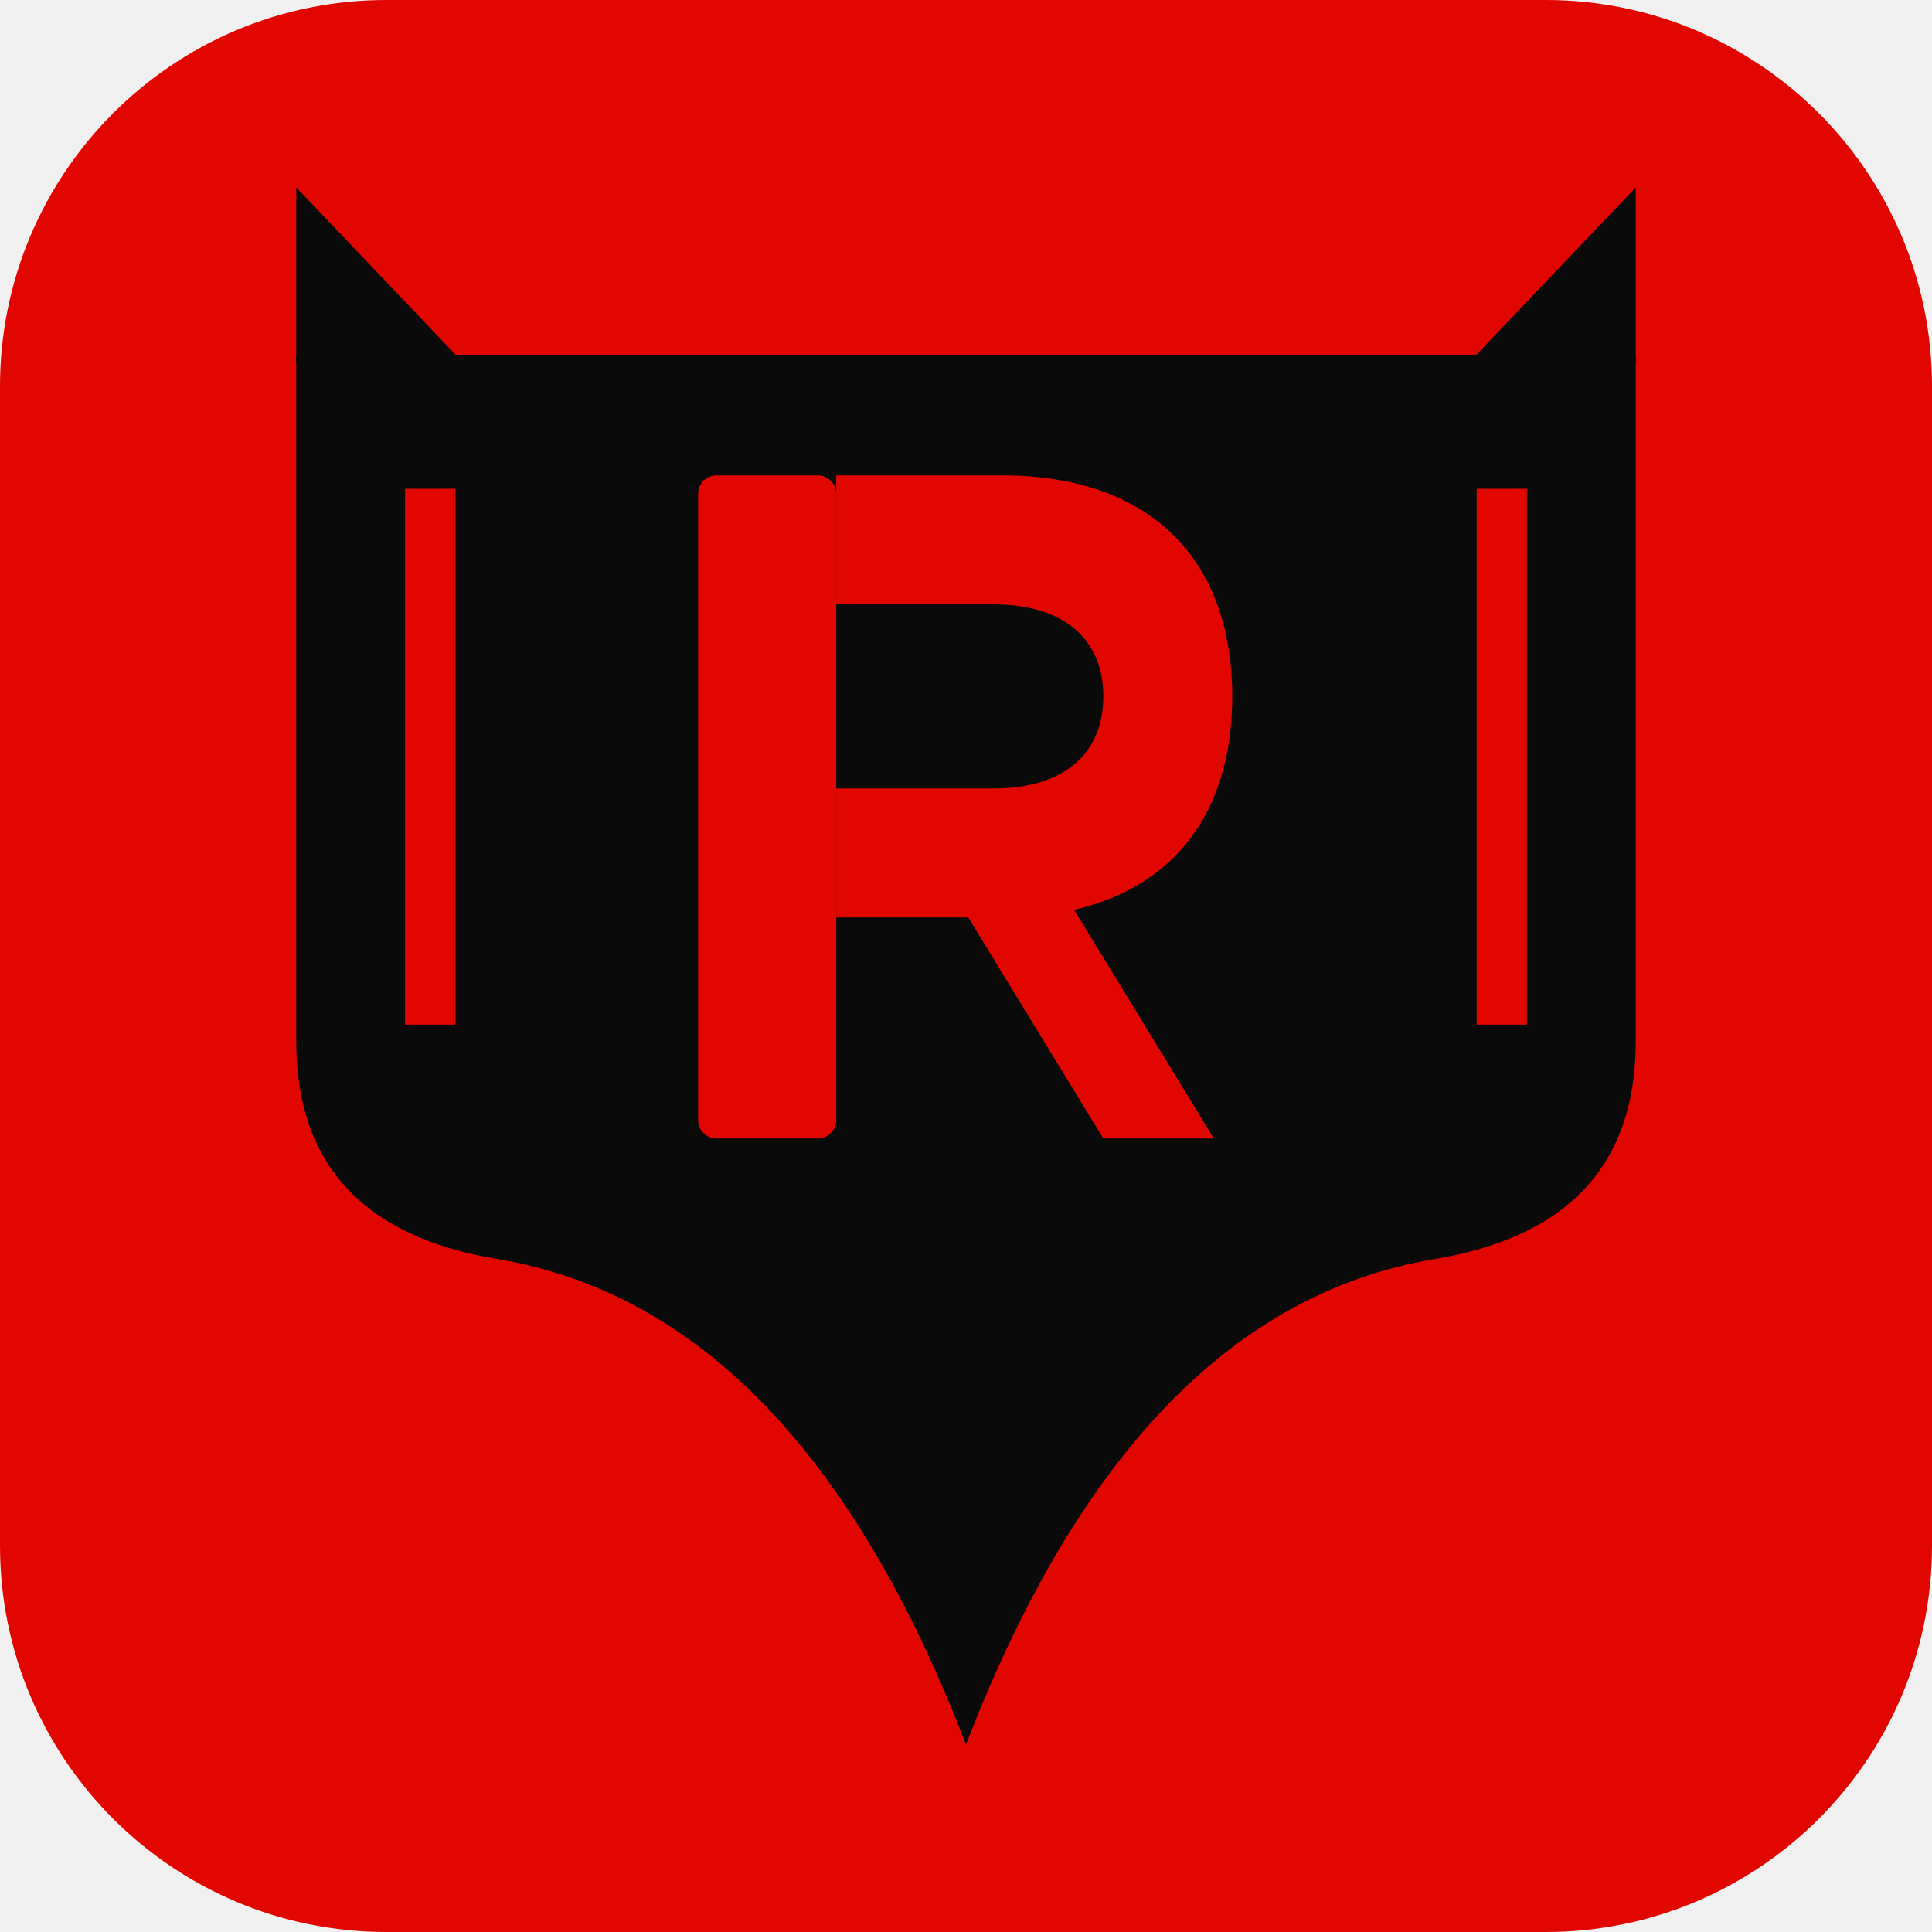
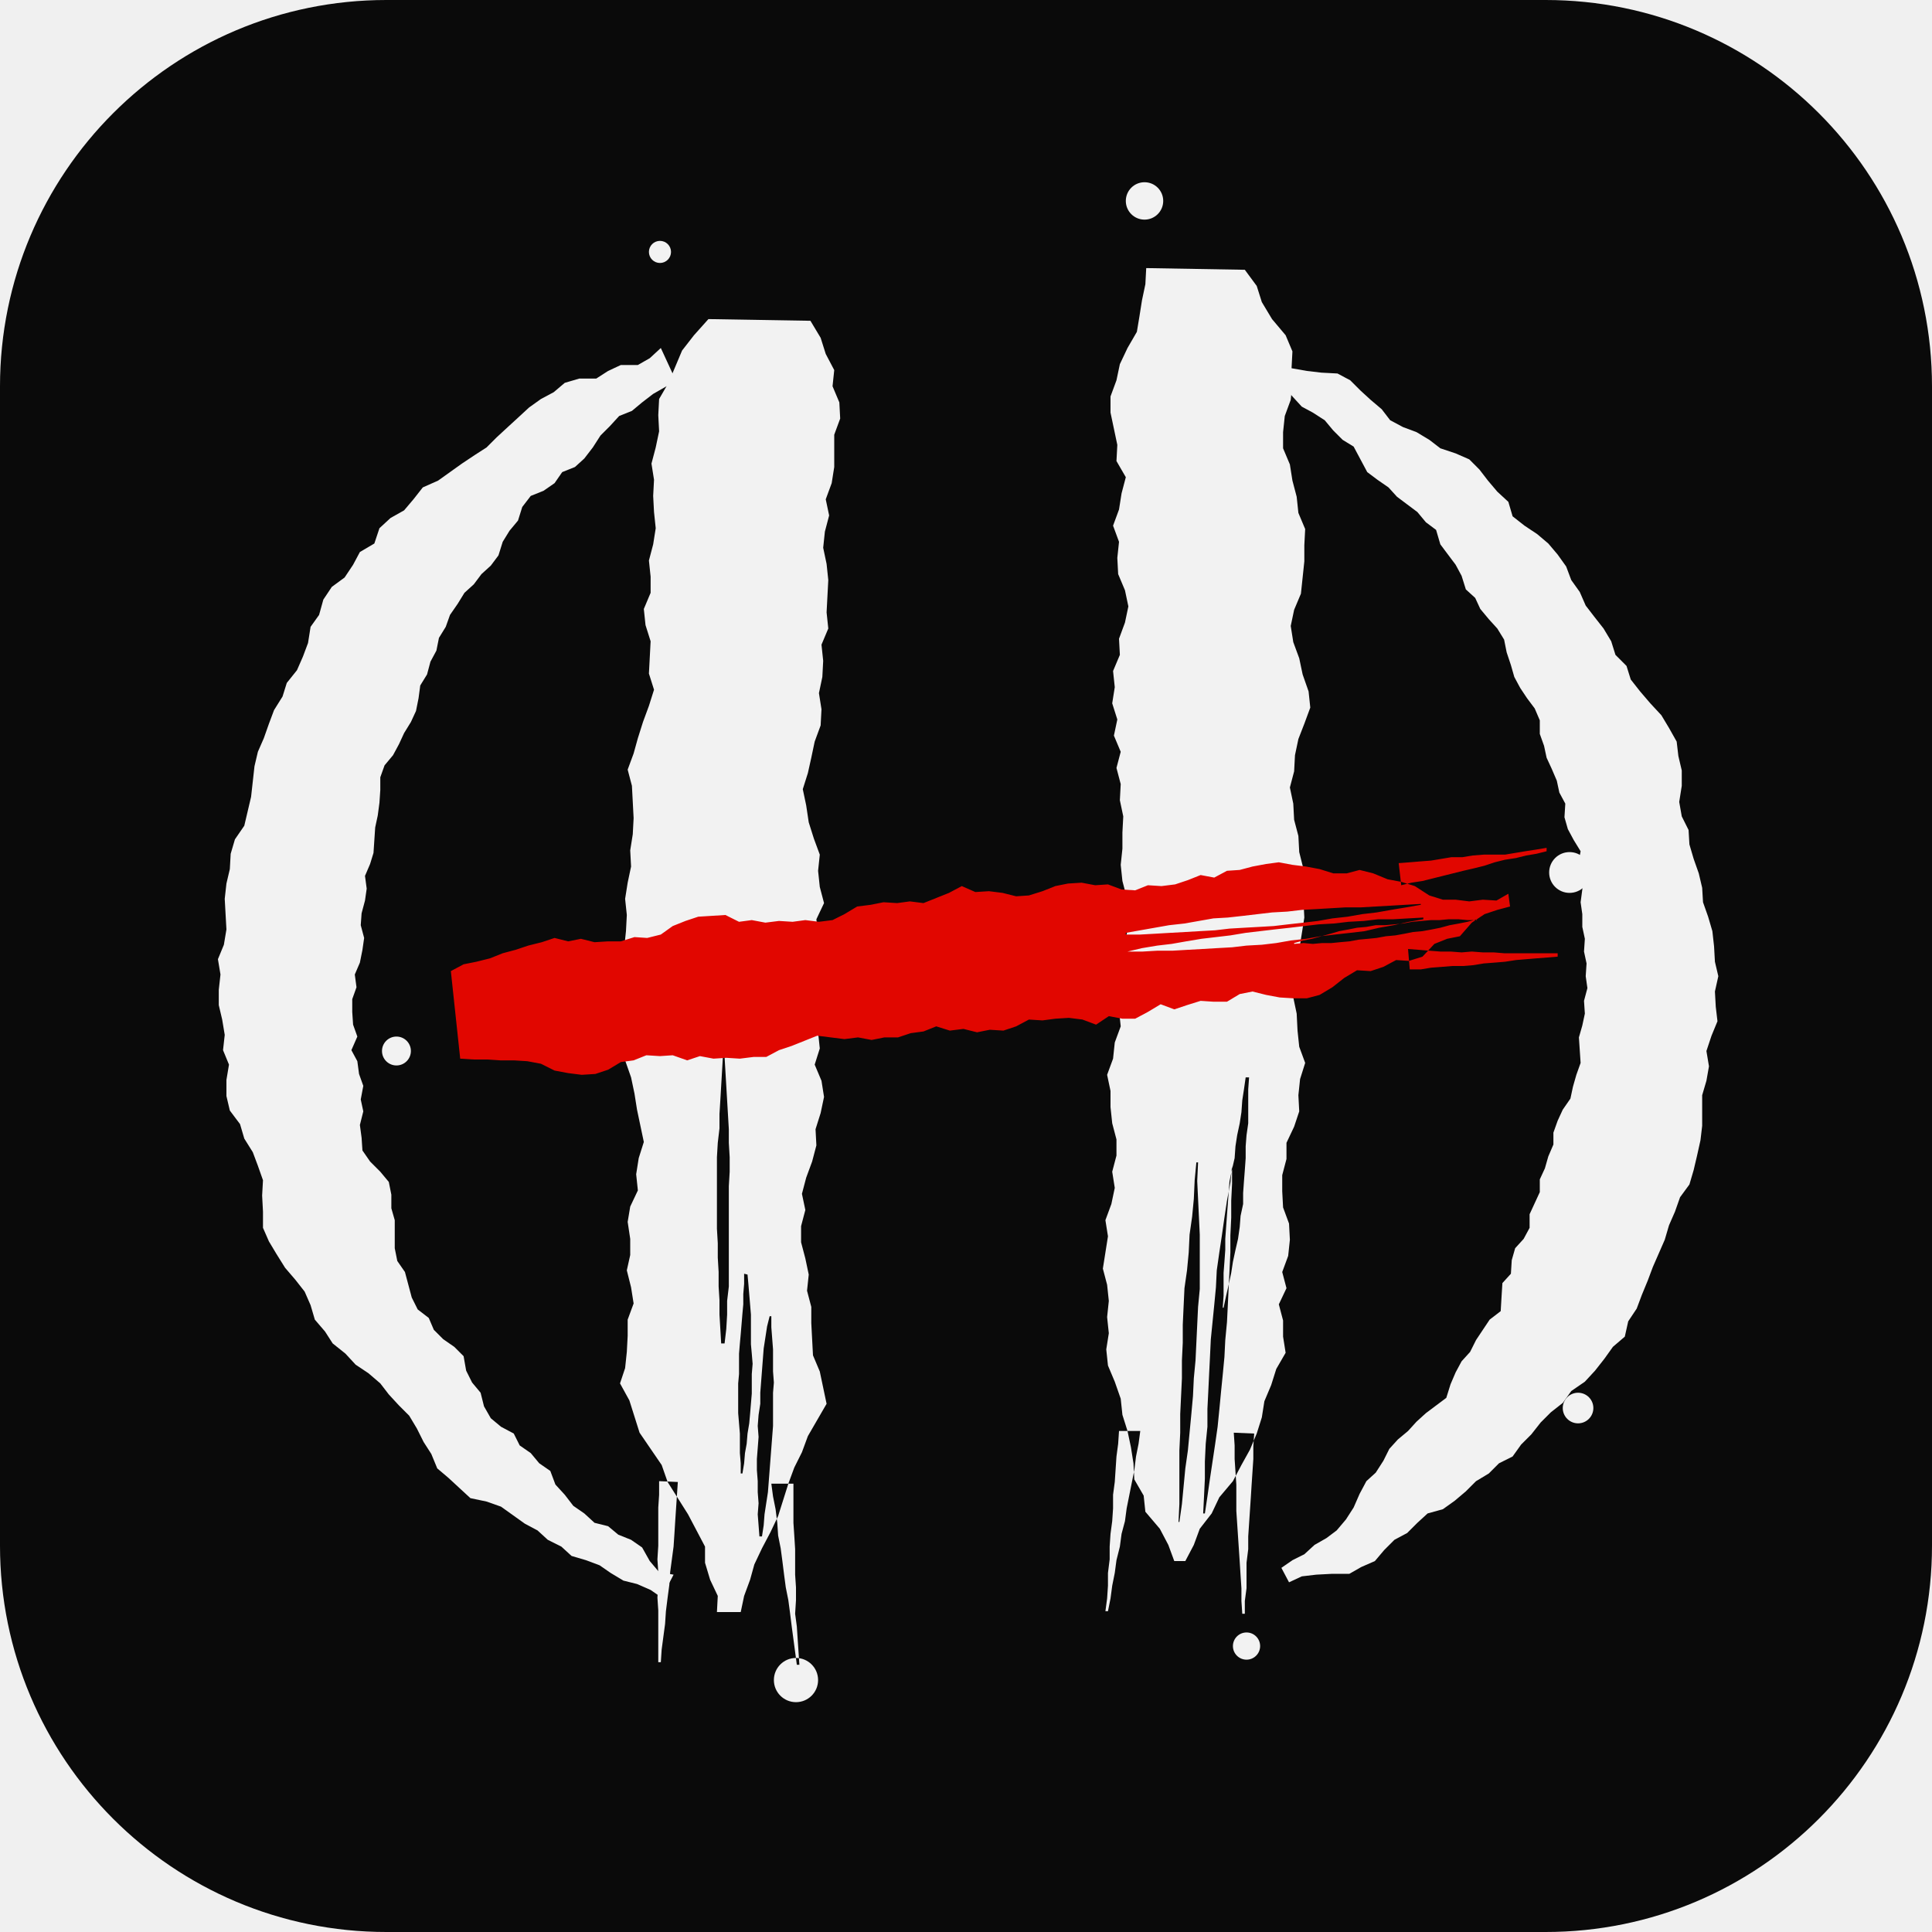
- <svg xmlns="http://www.w3.org/2000/svg" viewBox="0 0 120 120">
-   <defs>
-     <mask id="m" maskUnits="userSpaceOnUse" x="0" y="0" width="120" height="120">
-       <rect width="120" height="120" fill="white" />
-       <g transform="translate(-2.4 10.6) scale(0.52)">
-         <g fill="black" transform="translate(55 10) scale(1.1)">
-           <rect x="30" y="24" width="15" height="72" rx="2" />
-           <path fill-rule="evenodd" d="M45 24H63c16 0 25 9 25 24s-9 24-25 24H45Zm0 14v20h17c8 0 12-4 12-10s-4-10-12-10Z" />
-           <path d="M52 60h12l22 36H74Z" />
-         </g>
-         <rect x="53" y="38" width="6" height="64" fill="black" />
-         <rect x="181" y="38" width="6" height="64" fill="black" />
-       </g>
-     </mask>
-   </defs>
-   <rect width="120" height="120" rx="24" fill="#E10600" />
-   <g mask="url(#m)" fill="#0a0a0a" transform="translate(0 0)">
-     <g transform="translate(-2.4 10.6) scale(0.52)">
-       <path d="M40 22 H200 V104 Q200 126 176 130 Q140 136 120 188 Q100 136 64 130 Q40 126 40 104 Z" />
-       <path d="M40 23 L40 2 L60 23 Z" />
-       <path d="M200 23 L200 2 L180 23 Z" />
-     </g>
+ <svg xmlns="http://www.w3.org/2000/svg" viewBox="0 0 200 200">
+   <rect width="200" height="200" rx="40" fill="#0a0a0a" />
+   <g fill-rule="evenodd" transform="translate(12 12) scale(0.88)">
+     <path fill="#f2f2f2" d="M64.2 174.3 L62.9 173.4 L61.3 172.7 L59.7 172.3 L58.2 171.4 L56.9 170.5 L55.3 169.9 L53.6 169.4 L52.4 168.3 L50.8 167.5 L49.6 166.4 L48.1 165.6 L46.7 164.6 L45.3 163.6 L43.6 163.0 L41.7 162.6 L40.4 161.4 L39.1 160.2 L37.8 159.1 L37.1 157.4 L36.2 156.0 L35.4 154.4 L34.5 152.9 L33.3 151.7 L32.1 150.4 L31.1 149.1 L29.7 147.9 L28.2 146.9 L27.0 145.6 L25.5 144.4 L24.6 143.0 L23.4 141.6 L22.9 139.9 L22.2 138.3 L21.1 136.9 L19.9 135.5 L18.9 133.9 L18.0 132.4 L17.3 130.8 L17.3 128.9 L17.2 127.0 L17.3 125.2 L16.7 123.5 L16.1 121.9 L15.1 120.3 L14.6 118.6 L13.4 117.0 L13.0 115.3 L13.0 113.4 L13.3 111.6 L12.6 109.9 L12.8 108.1 L12.5 106.3 L12.1 104.6 L12.1 102.8 L12.3 101.0 L12.0 99.2 L12.7 97.5 L13.0 95.7 L12.9 93.9 L12.8 92.1 L13.0 90.3 L13.4 88.6 L13.5 86.8 L14.0 85.1 L15.1 83.5 L15.5 81.8 L15.9 80.1 L16.1 78.3 L16.3 76.5 L16.7 74.8 L17.4 73.2 L18.0 71.5 L18.6 69.9 L19.6 68.3 L20.1 66.7 L21.3 65.2 L22.0 63.6 L22.6 62.0 L22.9 60.1 L23.9 58.7 L24.4 56.9 L25.4 55.4 L26.9 54.3 L27.9 52.8 L28.7 51.3 L30.4 50.3 L31.0 48.5 L32.3 47.3 L33.9 46.4 L35.0 45.1 L36.1 43.7 L37.9 42.9 L39.3 41.9 L40.7 40.9 L42.2 39.9 L43.6 39.0 L44.8 37.8 L46.1 36.6 L47.3 35.5 L48.6 34.3 L50.0 33.3 L51.5 32.5 L52.8 31.4 L54.5 30.9 L56.5 30.9 L57.9 30.0 L59.4 29.3 L61.4 29.3 L62.8 28.5 L64.1 27.3 L65.9 31.2 L64.6 31.9 L63.2 32.7 L61.9 33.7 L60.7 34.7 L59.2 35.3 L58.1 36.5 L57.0 37.6 L56.1 39.0 L55.1 40.3 L54.0 41.3 L52.5 41.9 L51.6 43.2 L50.3 44.1 L48.8 44.7 L47.8 46.0 L47.3 47.6 L46.3 48.8 L45.5 50.1 L45.0 51.7 L44.1 52.9 L43.0 53.9 L42.1 55.1 L41.0 56.1 L40.2 57.4 L39.3 58.7 L38.8 60.1 L38.0 61.4 L37.7 62.9 L37.0 64.2 L36.6 65.7 L35.8 67.0 L35.6 68.5 L35.3 70.0 L34.7 71.3 L33.9 72.6 L33.3 73.9 L32.6 75.2 L31.6 76.4 L31.1 77.8 L31.1 79.3 L31.0 80.8 L30.8 82.3 L30.5 83.7 L30.4 85.2 L30.3 86.7 L29.9 88.0 L29.3 89.4 L29.5 90.9 L29.3 92.3 L28.9 93.8 L28.8 95.2 L29.2 96.7 L29.0 98.1 L28.7 99.6 L28.1 101.0 L28.3 102.5 L27.8 103.9 L27.8 105.4 L27.9 106.9 L28.4 108.3 L27.7 109.9 L28.4 111.2 L28.6 112.7 L29.1 114.1 L28.8 115.7 L29.1 117.1 L28.7 118.7 L28.9 120.2 L29.0 121.7 L29.9 123.0 L31.1 124.2 L32.1 125.4 L32.4 126.9 L32.4 128.5 L32.8 129.9 L32.8 131.5 L32.8 133.2 L33.1 134.7 L34.0 136.0 L34.4 137.5 L34.8 139.0 L35.5 140.4 L36.8 141.4 L37.4 142.8 L38.5 143.9 L39.8 144.8 L40.9 145.9 L41.2 147.6 L41.9 149.0 L42.9 150.2 L43.3 151.8 L44.1 153.2 L45.3 154.2 L46.8 155.0 L47.5 156.4 L48.8 157.3 L49.8 158.5 L51.1 159.4 L51.7 161.0 L52.8 162.2 L53.8 163.5 L55.1 164.4 L56.3 165.5 L57.9 165.9 L59.1 166.9 L60.6 167.5 L61.9 168.4 L62.8 170.0 L63.9 171.3 L65.6 171.6ZM135.2 28.9 L136.7 29.5 L138.4 29.7 L140.1 30.0 L141.8 30.2 L143.7 30.3 L145.2 31.1 L146.4 32.3 L147.6 33.4 L148.9 34.5 L149.9 35.8 L151.4 36.6 L153.0 37.2 L154.5 38.1 L155.8 39.1 L157.6 39.7 L159.2 40.4 L160.4 41.6 L161.4 42.9 L162.5 44.2 L163.8 45.4 L164.3 47.1 L165.7 48.2 L167.2 49.2 L168.5 50.3 L169.6 51.6 L170.6 53.0 L171.2 54.6 L172.2 56.0 L172.9 57.6 L173.9 58.9 L175.0 60.3 L175.9 61.8 L176.4 63.4 L177.7 64.7 L178.2 66.3 L179.3 67.7 L180.5 69.1 L181.8 70.5 L182.7 72.0 L183.6 73.6 L183.8 75.3 L184.2 77.0 L184.2 78.8 L183.9 80.7 L184.2 82.4 L185.0 84.0 L185.1 85.7 L185.6 87.4 L186.2 89.1 L186.6 90.8 L186.7 92.5 L187.3 94.2 L187.8 95.9 L188.0 97.7 L188.1 99.5 L188.5 101.2 L188.1 103.0 L188.2 104.8 L188.4 106.5 L187.7 108.2 L187.1 110.0 L187.4 111.8 L187.1 113.5 L186.6 115.2 L186.6 117.0 L186.6 118.8 L186.4 120.5 L186.0 122.3 L185.6 124.0 L185.1 125.7 L184.0 127.2 L183.4 128.9 L182.7 130.5 L182.2 132.2 L181.5 133.8 L180.8 135.4 L180.2 137.0 L179.5 138.7 L178.9 140.3 L177.9 141.8 L177.5 143.6 L176.1 144.8 L175.1 146.2 L174.0 147.6 L172.8 148.9 L171.2 150.0 L170.2 151.4 L168.8 152.5 L167.6 153.7 L166.5 155.1 L165.3 156.3 L164.3 157.7 L162.7 158.5 L161.5 159.7 L160.0 160.6 L158.8 161.8 L157.5 162.9 L156.1 163.9 L154.3 164.4 L153.1 165.5 L151.9 166.7 L150.4 167.5 L149.2 168.7 L148.1 170.0 L146.5 170.7 L145.1 171.5 L143.1 171.5 L141.2 171.6 L139.5 171.8 L138.0 172.5 L137.1 170.8 L138.4 169.9 L139.8 169.2 L141.0 168.1 L142.4 167.3 L143.6 166.4 L144.7 165.1 L145.6 163.7 L146.3 162.1 L147.1 160.6 L148.2 159.6 L149.1 158.2 L149.8 156.8 L150.8 155.7 L152.0 154.7 L153.0 153.6 L154.1 152.6 L155.3 151.7 L156.5 150.8 L157.0 149.2 L157.6 147.8 L158.3 146.5 L159.3 145.4 L160.0 144.0 L160.8 142.8 L161.6 141.6 L162.9 140.6 L163.0 138.9 L163.1 137.3 L164.1 136.2 L164.2 134.6 L164.6 133.2 L165.6 132.1 L166.3 130.8 L166.3 129.2 L166.9 127.9 L167.5 126.6 L167.5 125.1 L168.1 123.8 L168.5 122.4 L169.1 121.0 L169.1 119.6 L169.6 118.2 L170.2 116.9 L171.1 115.6 L171.4 114.2 L171.8 112.8 L172.3 111.4 L172.2 109.9 L172.1 108.4 L172.5 107.0 L172.8 105.6 L172.7 104.1 L173.1 102.6 L172.9 101.2 L173.0 99.7 L172.7 98.3 L172.8 96.8 L172.5 95.4 L172.5 93.9 L172.3 92.5 L172.5 91.0 L172.6 89.5 L172.0 88.1 L172.3 86.5 L171.5 85.2 L170.8 83.9 L170.4 82.5 L170.5 80.9 L169.8 79.6 L169.5 78.2 L168.9 76.8 L168.3 75.5 L168.0 74.1 L167.5 72.7 L167.5 71.1 L166.9 69.7 L166.0 68.5 L165.2 67.3 L164.5 66.0 L164.1 64.6 L163.6 63.1 L163.3 61.6 L162.5 60.3 L161.5 59.2 L160.5 58.0 L159.9 56.7 L158.8 55.7 L158.3 54.1 L157.6 52.8 L156.7 51.6 L155.8 50.4 L155.3 48.7 L154.1 47.8 L153.1 46.6 L151.9 45.7 L150.7 44.8 L149.7 43.7 L148.4 42.8 L147.2 41.9 L146.4 40.4 L145.6 38.9 L144.3 38.1 L143.2 37.0 L142.2 35.8 L140.8 34.9 L139.5 34.2 L138.4 33.0 L137.3 31.7 L136.0 30.8 L134.6 30.0Z" />
+     <path fill="#f2f2f2" d="M69.7 23.9 L68.0 25.8 L66.6 27.6 L65.8 29.5 L65.0 31.4 L63.9 33.3 L63.8 35.2 L63.9 37.1 L63.5 39.0 L63.0 40.9 L63.3 42.8 L63.2 44.7 L63.3 46.6 L63.5 48.5 L63.2 50.4 L62.7 52.3 L62.9 54.2 L62.9 56.1 L62.1 58.0 L62.3 59.9 L62.9 61.8 L62.8 63.7 L62.7 65.6 L63.3 67.5 L62.7 69.4 L62.0 71.3 L61.4 73.2 L60.9 75.0 L60.2 76.9 L60.7 78.8 L60.8 80.7 L60.9 82.6 L60.8 84.5 L60.5 86.4 L60.6 88.3 L60.2 90.2 L59.9 92.1 L60.1 94.0 L60.0 95.9 L59.8 97.8 L59.8 99.7 L59.6 101.6 L59.7 103.5 L59.7 105.4 L59.3 107.3 L59.8 109.2 L59.9 111.1 L60.6 113.1 L61.0 115.0 L61.3 116.9 L61.7 118.8 L62.1 120.7 L61.5 122.6 L61.2 124.5 L61.4 126.4 L60.5 128.3 L60.2 130.1 L60.5 132.1 L60.5 134.0 L60.1 135.8 L60.6 137.8 L60.9 139.7 L60.2 141.6 L60.2 143.5 L60.1 145.4 L59.9 147.3 L59.3 149.1 L60.4 151.1 L61.0 153.0 L61.6 154.9 L62.9 156.8 L64.2 158.7 L64.9 160.7 L66.1 162.6 L67.3 164.5 L68.3 166.4 L69.3 168.3 L69.3 170.2 L69.9 172.2 L70.8 174.1 L70.7 176.0 L73.5 176.0 L73.9 174.1 L74.6 172.2 L75.1 170.4 L76.0 168.5 L77.0 166.6 L77.9 164.7 L78.5 162.8 L79.1 160.9 L79.8 159.0 L80.7 157.2 L81.4 155.3 L82.5 153.4 L83.6 151.5 L83.2 149.6 L82.8 147.7 L82.0 145.8 L81.9 143.9 L81.8 142.0 L81.8 140.1 L81.3 138.2 L81.5 136.3 L81.1 134.4 L80.6 132.5 L80.6 130.6 L81.1 128.7 L80.7 126.8 L81.2 124.9 L81.9 123.0 L82.4 121.1 L82.3 119.2 L82.9 117.3 L83.3 115.4 L83.0 113.5 L82.2 111.6 L82.8 109.7 L82.6 107.8 L82.1 105.9 L82.5 104.0 L82.3 102.1 L82.3 100.2 L82.9 98.3 L82.6 96.4 L82.4 94.5 L83.3 92.6 L82.8 90.7 L82.6 88.8 L82.8 86.9 L82.1 85.0 L81.5 83.1 L81.2 81.1 L80.8 79.2 L81.4 77.3 L81.8 75.5 L82.2 73.6 L82.9 71.7 L83.0 69.8 L82.7 67.9 L83.1 66.0 L83.2 64.1 L83.0 62.2 L83.8 60.3 L83.6 58.4 L83.7 56.5 L83.8 54.6 L83.6 52.7 L83.2 50.8 L83.4 48.9 L83.9 47.0 L83.5 45.1 L84.2 43.2 L84.5 41.3 L84.5 39.4 L84.5 37.5 L85.2 35.6 L85.1 33.7 L84.3 31.8 L84.5 29.9 L83.5 28.0 L82.9 26.1 L81.7 24.1ZM77.1 160.9 L77.3 162.4 L77.6 163.9 L77.8 165.5 L77.9 167.0 L78.2 168.5 L78.4 170.0 L78.6 171.6 L78.8 173.1 L79.1 174.6 L79.3 176.1 L79.5 177.7 L79.7 179.2 L79.9 180.7 L80.1 182.2 L80.4 182.2 L80.3 180.7 L80.2 179.2 L80.1 177.7 L79.9 176.2 L80.0 174.6 L80.0 173.1 L79.9 171.6 L79.9 170.1 L79.9 168.6 L79.8 167.0 L79.7 165.5 L79.7 164.0 L79.7 162.5 L79.7 160.9ZM63.9 160.6 L63.9 162.2 L63.8 163.7 L63.8 165.2 L63.8 166.7 L63.8 168.2 L63.7 169.8 L63.8 171.3 L63.8 172.8 L63.7 174.3 L63.8 175.8 L63.8 177.4 L63.8 178.9 L63.8 180.4 L63.8 181.9 L64.1 181.9 L64.2 180.4 L64.4 178.9 L64.6 177.4 L64.7 175.9 L64.9 174.3 L65.1 172.8 L65.2 171.3 L65.4 169.8 L65.6 168.3 L65.7 166.8 L65.8 165.2 L65.9 163.7 L66.0 162.2 L66.1 160.7ZM73.9 136.2 L73.9 137.4 L73.8 138.6 L73.8 139.8 L73.7 140.9 L73.6 142.1 L73.5 143.3 L73.4 144.4 L73.3 145.6 L73.3 146.8 L73.3 148.0 L73.2 149.1 L73.2 150.3 L73.2 151.5 L73.2 152.6 L73.3 153.8 L73.4 155.0 L73.4 156.2 L73.4 157.3 L73.5 158.5 L73.5 159.7 L73.7 159.7 L73.9 158.5 L74.0 157.3 L74.2 156.2 L74.3 155.0 L74.5 153.8 L74.6 152.7 L74.7 151.5 L74.8 150.3 L74.8 149.2 L74.8 148.0 L74.9 146.8 L74.8 145.6 L74.7 144.5 L74.7 143.3 L74.7 142.1 L74.7 141.0 L74.6 139.8 L74.5 138.6 L74.4 137.4 L74.3 136.3ZM71.4 110.7 L71.3 112.4 L71.2 114.1 L71.1 115.8 L71.0 117.4 L71.0 119.1 L70.8 120.8 L70.7 122.5 L70.7 124.2 L70.7 125.9 L70.7 127.5 L70.7 129.2 L70.7 130.9 L70.8 132.6 L70.8 134.3 L70.9 136.0 L70.9 137.7 L71.0 139.3 L71.0 141.0 L71.1 142.7 L71.2 144.4 L71.6 144.4 L71.8 142.7 L71.9 141.0 L71.9 139.4 L72.1 137.7 L72.1 136.0 L72.1 134.3 L72.1 132.6 L72.1 130.9 L72.1 129.3 L72.1 127.6 L72.1 125.9 L72.2 124.2 L72.2 122.5 L72.1 120.8 L72.1 119.2 L72.0 117.5 L71.9 115.8 L71.8 114.1 L71.7 112.4 L71.6 110.7ZM76.9 141.2 L76.6 142.4 L76.4 143.7 L76.2 145.0 L76.1 146.3 L76.0 147.6 L75.9 148.9 L75.8 150.2 L75.8 151.5 L75.6 152.8 L75.5 154.1 L75.6 155.4 L75.5 156.7 L75.4 158.0 L75.4 159.3 L75.5 160.6 L75.5 161.9 L75.6 163.2 L75.5 164.5 L75.6 165.8 L75.7 167.1 L76.0 167.1 L76.2 165.8 L76.3 164.5 L76.5 163.2 L76.7 161.9 L76.8 160.6 L76.9 159.3 L77.0 158.0 L77.1 156.7 L77.2 155.4 L77.3 154.1 L77.3 152.8 L77.3 151.5 L77.3 150.2 L77.4 149.0 L77.3 147.7 L77.3 146.4 L77.3 145.1 L77.2 143.8 L77.1 142.5 L77.1 141.2ZM121.2 17.9 L121.1 19.8 L120.7 21.7 L120.4 23.6 L120.1 25.4 L119.0 27.3 L118.1 29.2 L117.7 31.1 L117.0 33.0 L117.0 34.9 L117.4 36.8 L117.8 38.7 L117.7 40.6 L118.8 42.5 L118.3 44.4 L118.0 46.3 L117.3 48.2 L118.0 50.1 L117.8 52.0 L117.9 53.9 L118.7 55.8 L119.1 57.7 L118.7 59.6 L118.0 61.5 L118.1 63.4 L117.3 65.3 L117.5 67.2 L117.2 69.1 L117.8 71.0 L117.4 72.9 L118.2 74.8 L117.7 76.7 L118.2 78.6 L118.1 80.5 L118.5 82.4 L118.4 84.3 L118.4 86.2 L118.2 88.1 L118.4 90.0 L118.9 91.9 L118.7 93.8 L119.0 95.8 L118.6 97.6 L118.5 99.5 L117.8 101.4 L117.9 103.3 L118.0 105.2 L118.2 107.1 L117.5 109.0 L117.3 110.9 L116.6 112.8 L117.0 114.7 L117.0 116.6 L117.2 118.5 L117.7 120.4 L117.7 122.3 L117.2 124.2 L117.5 126.1 L117.1 128.0 L116.4 129.9 L116.7 131.8 L116.4 133.7 L116.1 135.6 L116.6 137.5 L116.8 139.4 L116.6 141.3 L116.8 143.2 L116.5 145.1 L116.7 147.0 L117.5 148.9 L118.2 150.9 L118.4 152.8 L119.0 154.7 L119.4 156.6 L119.7 158.5 L119.8 160.4 L120.9 162.3 L121.1 164.2 L122.8 166.2 L123.8 168.1 L124.5 170.0 L125.8 170.0 L126.8 168.1 L127.5 166.2 L128.9 164.4 L129.8 162.5 L131.4 160.6 L132.4 158.7 L133.4 156.9 L134.2 155.0 L134.8 153.1 L135.1 151.2 L135.9 149.3 L136.5 147.4 L137.6 145.5 L137.3 143.6 L137.3 141.7 L136.8 139.8 L137.7 137.9 L137.2 136.0 L137.9 134.1 L138.1 132.2 L138.0 130.3 L137.3 128.4 L137.2 126.5 L137.2 124.6 L137.7 122.7 L137.7 120.8 L138.6 118.9 L139.2 117.1 L139.1 115.2 L139.3 113.3 L139.9 111.4 L139.2 109.5 L139.0 107.6 L138.9 105.6 L138.5 103.7 L138.8 101.8 L139.5 100.0 L139.2 98.1 L139.5 96.2 L139.8 94.3 L139.7 92.4 L139.5 90.5 L139.7 88.6 L139.2 86.6 L139.1 84.7 L138.6 82.8 L138.5 80.9 L138.1 79.0 L138.6 77.1 L138.7 75.2 L139.1 73.3 L139.8 71.5 L140.5 69.6 L140.3 67.7 L139.6 65.7 L139.2 63.8 L138.5 61.9 L138.2 60.0 L138.6 58.1 L139.4 56.2 L139.6 54.3 L139.8 52.4 L139.8 50.5 L139.9 48.6 L139.1 46.7 L138.9 44.8 L138.4 42.9 L138.1 41.0 L137.3 39.1 L137.3 37.2 L137.5 35.3 L138.2 33.4 L138.4 31.5 L138.3 29.6 L138.4 27.7 L137.6 25.8 L136.0 23.9 L134.8 21.9 L134.2 20.0 L132.8 18.1ZM131.5 154.9 L131.6 156.4 L131.6 158.0 L131.7 159.5 L131.8 161.0 L131.8 162.5 L131.8 164.1 L131.9 165.6 L132.0 167.1 L132.1 168.6 L132.2 170.1 L132.3 171.7 L132.4 173.2 L132.4 174.7 L132.5 176.2 L132.8 176.2 L132.8 174.7 L133.0 173.2 L133.0 171.7 L133.0 170.2 L133.2 168.6 L133.2 167.1 L133.3 165.6 L133.4 164.1 L133.5 162.6 L133.6 161.0 L133.7 159.5 L133.8 158.0 L133.8 156.5 L133.9 155.0ZM118.0 154.7 L117.9 156.2 L117.7 157.7 L117.6 159.2 L117.5 160.7 L117.3 162.2 L117.3 163.8 L117.2 165.3 L117.0 166.8 L116.9 168.3 L116.9 169.8 L116.7 171.4 L116.7 172.9 L116.6 174.4 L116.4 175.9 L116.7 175.9 L117.0 174.4 L117.2 172.9 L117.5 171.4 L117.7 169.9 L118.1 168.3 L118.3 166.8 L118.7 165.3 L118.9 163.8 L119.2 162.3 L119.5 160.8 L119.8 159.3 L120.0 157.7 L120.3 156.2 L120.5 154.7ZM131.3 123.5 L131.1 125.5 L130.7 127.6 L130.4 129.6 L130.1 131.7 L129.8 133.7 L129.5 135.8 L129.4 137.8 L129.2 139.9 L129.0 141.9 L128.8 143.9 L128.7 146.0 L128.6 148.0 L128.5 150.1 L128.4 152.1 L128.4 154.2 L128.2 156.2 L128.1 158.3 L128.1 160.3 L128.0 162.4 L127.9 164.4 L128.1 164.4 L128.4 162.4 L128.7 160.3 L129.0 158.3 L129.3 156.3 L129.6 154.2 L129.8 152.2 L130.0 150.1 L130.2 148.1 L130.4 146.0 L130.5 144.0 L130.7 141.9 L130.8 139.9 L130.9 137.8 L131.0 135.8 L131.1 133.7 L131.1 131.7 L131.2 129.6 L131.2 127.6 L131.3 125.6 L131.3 123.5ZM127.1 123.1 L126.9 125.2 L126.8 127.4 L126.6 129.5 L126.3 131.6 L126.2 133.7 L126.0 135.8 L125.7 137.9 L125.6 140.0 L125.5 142.2 L125.5 144.3 L125.4 146.4 L125.4 148.5 L125.3 150.6 L125.2 152.7 L125.2 154.9 L125.1 157.0 L125.1 159.1 L125.1 161.2 L125.1 163.3 L125.0 165.4 L125.1 165.4 L125.4 163.3 L125.6 161.2 L125.8 159.1 L126.1 157.0 L126.3 154.9 L126.5 152.8 L126.7 150.6 L126.8 148.5 L127.0 146.4 L127.1 144.3 L127.2 142.2 L127.3 140.1 L127.5 138.0 L127.5 135.8 L127.5 133.7 L127.5 131.6 L127.4 129.5 L127.3 127.4 L127.2 125.3 L127.3 123.1ZM132.9 113.1 L132.7 114.5 L132.5 115.8 L132.4 117.2 L132.2 118.5 L131.9 119.9 L131.7 121.2 L131.6 122.6 L131.3 123.9 L131.0 125.3 L130.9 126.6 L130.8 128.0 L130.7 129.3 L130.6 130.7 L130.5 132.1 L130.5 133.4 L130.4 134.8 L130.3 136.1 L130.3 137.5 L130.3 138.8 L130.2 140.2 L130.3 140.2 L130.6 138.8 L130.9 137.5 L131.2 136.1 L131.4 134.8 L131.7 133.4 L132.0 132.1 L132.2 130.7 L132.3 129.4 L132.6 128.0 L132.6 126.7 L132.7 125.3 L132.8 124.0 L132.9 122.6 L132.9 121.2 L133.0 119.9 L133.2 118.5 L133.2 117.2 L133.2 115.8 L133.2 114.5 L133.3 113.1ZM77.4 184.0a2.6 2.6 0 1 0 5.2 0a2.6 2.6 0 1 0 -5.2 0ZM118.8 10.0a2.2 2.2 0 1 0 4.4 0a2.2 2.2 0 1 0 -4.4 0ZM168.6 89.0a2.4 2.4 0 1 0 4.8 0a2.4 2.4 0 1 0 -4.8 0ZM31.3 110.0a1.7 1.7 0 1 0 3.4 0a1.7 1.7 0 1 0 -3.4 0ZM170.2 152.0a1.8 1.8 0 1 0 3.6 0a1.8 1.8 0 1 0 -3.6 0ZM25.6 64.0a1.4 1.4 0 1 0 2.8 0a1.4 1.4 0 1 0 -2.8 0ZM131.4 180.0a1.6 1.6 0 1 0 3.2 0a1.6 1.6 0 1 0 -3.2 0ZM62.7 16.0a1.3 1.3 0 1 0 2.6 0a1.3 1.3 0 1 0 -2.6 0Z" />
+     <path fill="#E10600" d="M40.5 110.9 L42.1 111.0 L43.7 111.0 L45.2 111.1 L46.8 111.1 L48.4 111.2 L50.0 111.5 L51.6 112.3 L53.2 112.6 L54.8 112.8 L56.4 112.7 L57.9 112.2 L59.4 111.3 L60.9 111.1 L62.4 110.5 L64.0 110.6 L65.5 110.5 L67.2 111.1 L68.7 110.6 L70.3 110.9 L71.8 110.8 L73.4 110.9 L75.0 110.7 L76.5 110.7 L78.0 109.9 L79.5 109.4 L81.0 108.8 L82.5 108.2 L84.1 108.4 L85.7 108.6 L87.3 108.4 L88.9 108.7 L90.4 108.4 L92.0 108.4 L93.5 107.9 L95.0 107.7 L96.5 107.1 L98.1 107.6 L99.7 107.4 L101.3 107.8 L102.8 107.5 L104.4 107.6 L105.9 107.1 L107.4 106.3 L109.0 106.4 L110.5 106.2 L112.1 106.1 L113.7 106.3 L115.3 106.9 L116.8 105.9 L118.4 106.2 L119.9 106.2 L121.4 105.4 L122.9 104.5 L124.5 105.1 L126.0 104.6 L127.6 104.1 L129.1 104.2 L130.7 104.2 L132.2 103.3 L133.7 103.0 L135.3 103.4 L136.9 103.7 L138.5 103.8 L140.1 103.8 L141.6 103.4 L143.1 102.5 L144.5 101.4 L146.0 100.5 L147.6 100.6 L149.1 100.1 L150.6 99.3 L152.1 99.4 L153.7 98.9 L155.1 97.4 L156.6 96.8 L158.1 96.5 L159.5 94.9 L161.0 93.9 L162.5 93.4 L164.0 93.0 L163.8 91.5 L162.4 92.3 L160.8 92.2 L159.2 92.4 L157.6 92.2 L156.1 92.2 L154.5 91.7 L152.8 90.6 L151.2 90.1 L149.6 89.8 L147.9 89.1 L146.3 88.7 L144.8 89.1 L143.2 89.1 L141.6 88.6 L140.0 88.3 L138.4 88.1 L136.8 87.8 L135.3 88.0 L133.7 88.3 L132.2 88.7 L130.7 88.8 L129.2 89.6 L127.6 89.3 L126.1 89.9 L124.6 90.4 L123.0 90.6 L121.4 90.5 L119.9 91.1 L118.3 91.0 L116.7 90.4 L115.2 90.5 L113.6 90.2 L112.0 90.3 L110.5 90.6 L109.0 91.2 L107.4 91.7 L105.9 91.8 L104.3 91.4 L102.7 91.2 L101.1 91.3 L99.5 90.6 L98.0 91.4 L96.5 92.0 L95.0 92.6 L93.4 92.4 L91.9 92.6 L90.3 92.5 L88.8 92.8 L87.2 93.0 L85.7 93.9 L84.3 94.6 L82.7 94.8 L81.1 94.6 L79.6 94.8 L78.0 94.7 L76.4 94.9 L74.8 94.6 L73.3 94.8 L71.7 94.0 L70.1 94.1 L68.5 94.2 L67.0 94.7 L65.5 95.3 L64.1 96.3 L62.5 96.7 L61.0 96.6 L59.4 97.1 L57.9 97.1 L56.3 97.2 L54.7 96.8 L53.2 97.1 L51.6 96.7 L50.1 97.2 L48.5 97.6 L47.0 98.1 L45.5 98.5 L44.0 99.1 L42.4 99.5 L40.9 99.8 L39.4 100.6ZM151.2 90.5 L152.4 90.2 L153.7 90.0 L154.9 89.7 L156.1 89.4 L157.3 89.1 L158.5 88.8 L159.8 88.5 L161.0 88.2 L162.2 87.8 L163.4 87.5 L164.7 87.3 L165.9 87.0 L167.1 86.8 L168.3 86.5 L168.3 86.1 L167.1 86.3 L165.8 86.5 L164.6 86.7 L163.4 86.9 L162.1 86.9 L160.9 86.9 L159.6 87.0 L158.4 87.2 L157.1 87.2 L155.9 87.4 L154.7 87.6 L153.4 87.7 L152.2 87.8 L150.9 87.9ZM152.2 100.4 L153.5 100.4 L154.7 100.2 L156.0 100.1 L157.2 100.0 L158.5 100.0 L159.7 99.9 L160.9 99.7 L162.2 99.6 L163.4 99.5 L164.7 99.3 L165.9 99.2 L167.1 99.1 L168.4 99.0 L169.6 98.9 L169.6 98.5 L168.3 98.5 L167.1 98.5 L165.8 98.5 L164.6 98.5 L163.3 98.5 L162.1 98.4 L160.8 98.4 L159.5 98.3 L158.3 98.4 L157.0 98.3 L155.8 98.3 L154.5 98.2 L153.3 98.1 L152.0 98.0ZM138.6 97.4 L139.7 97.3 L140.8 97.4 L141.9 97.3 L143.0 97.3 L144.0 97.2 L145.1 97.1 L146.2 96.9 L147.3 96.8 L148.3 96.7 L149.4 96.5 L150.5 96.4 L151.6 96.2 L152.6 96.0 L153.7 95.9 L154.8 95.7 L155.8 95.5 L156.9 95.2 L158.0 95.0 L159.0 94.8 L160.1 94.5 L160.1 94.6 L159.0 94.6 L157.9 94.5 L156.8 94.5 L155.7 94.6 L154.7 94.6 L153.6 94.7 L152.5 94.8 L151.4 95.0 L150.4 95.1 L149.3 95.2 L148.2 95.2 L147.1 95.4 L146.0 95.5 L145.0 95.7 L143.9 95.9 L142.9 96.2 L141.8 96.5 L140.7 96.8 L139.7 97.0 L138.6 97.3ZM119.0 98.3 L120.8 98.3 L122.5 98.2 L124.3 98.2 L126.0 98.1 L127.8 98.0 L129.5 97.9 L131.3 97.8 L133.0 97.6 L134.8 97.5 L136.5 97.3 L138.2 97.0 L140.0 96.8 L141.7 96.5 L143.4 96.3 L145.2 96.1 L146.9 95.9 L148.6 95.5 L150.3 95.2 L152.1 94.8 L153.8 94.5 L153.8 94.3 L152.0 94.4 L150.3 94.5 L148.5 94.5 L146.8 94.7 L145.0 94.8 L143.3 95.0 L141.5 95.1 L139.8 95.3 L138.1 95.5 L136.3 95.7 L134.6 95.9 L132.9 96.1 L131.1 96.4 L129.4 96.6 L127.7 96.8 L125.9 97.1 L124.2 97.4 L122.5 97.6 L120.7 97.9 L119.0 98.3ZM118.8 96.3 L120.5 96.3 L122.3 96.2 L124.0 96.1 L125.8 96.0 L127.5 95.9 L129.3 95.8 L131.0 95.6 L132.7 95.5 L134.5 95.4 L136.2 95.3 L137.9 95.1 L139.7 94.9 L141.4 94.7 L143.1 94.4 L144.9 94.2 L146.6 93.9 L148.3 93.7 L150.0 93.4 L151.8 93.1 L153.5 92.8 L153.5 92.7 L151.7 92.8 L150.0 92.9 L148.2 93.0 L146.5 93.1 L144.7 93.1 L143.0 93.2 L141.3 93.3 L139.5 93.4 L137.8 93.6 L136.0 93.7 L134.3 93.9 L132.6 94.1 L130.8 94.3 L129.1 94.4 L127.4 94.7 L125.7 95.0 L123.9 95.2 L122.2 95.5 L120.5 95.8 L118.8 96.1Z" />
  </g>
</svg>
